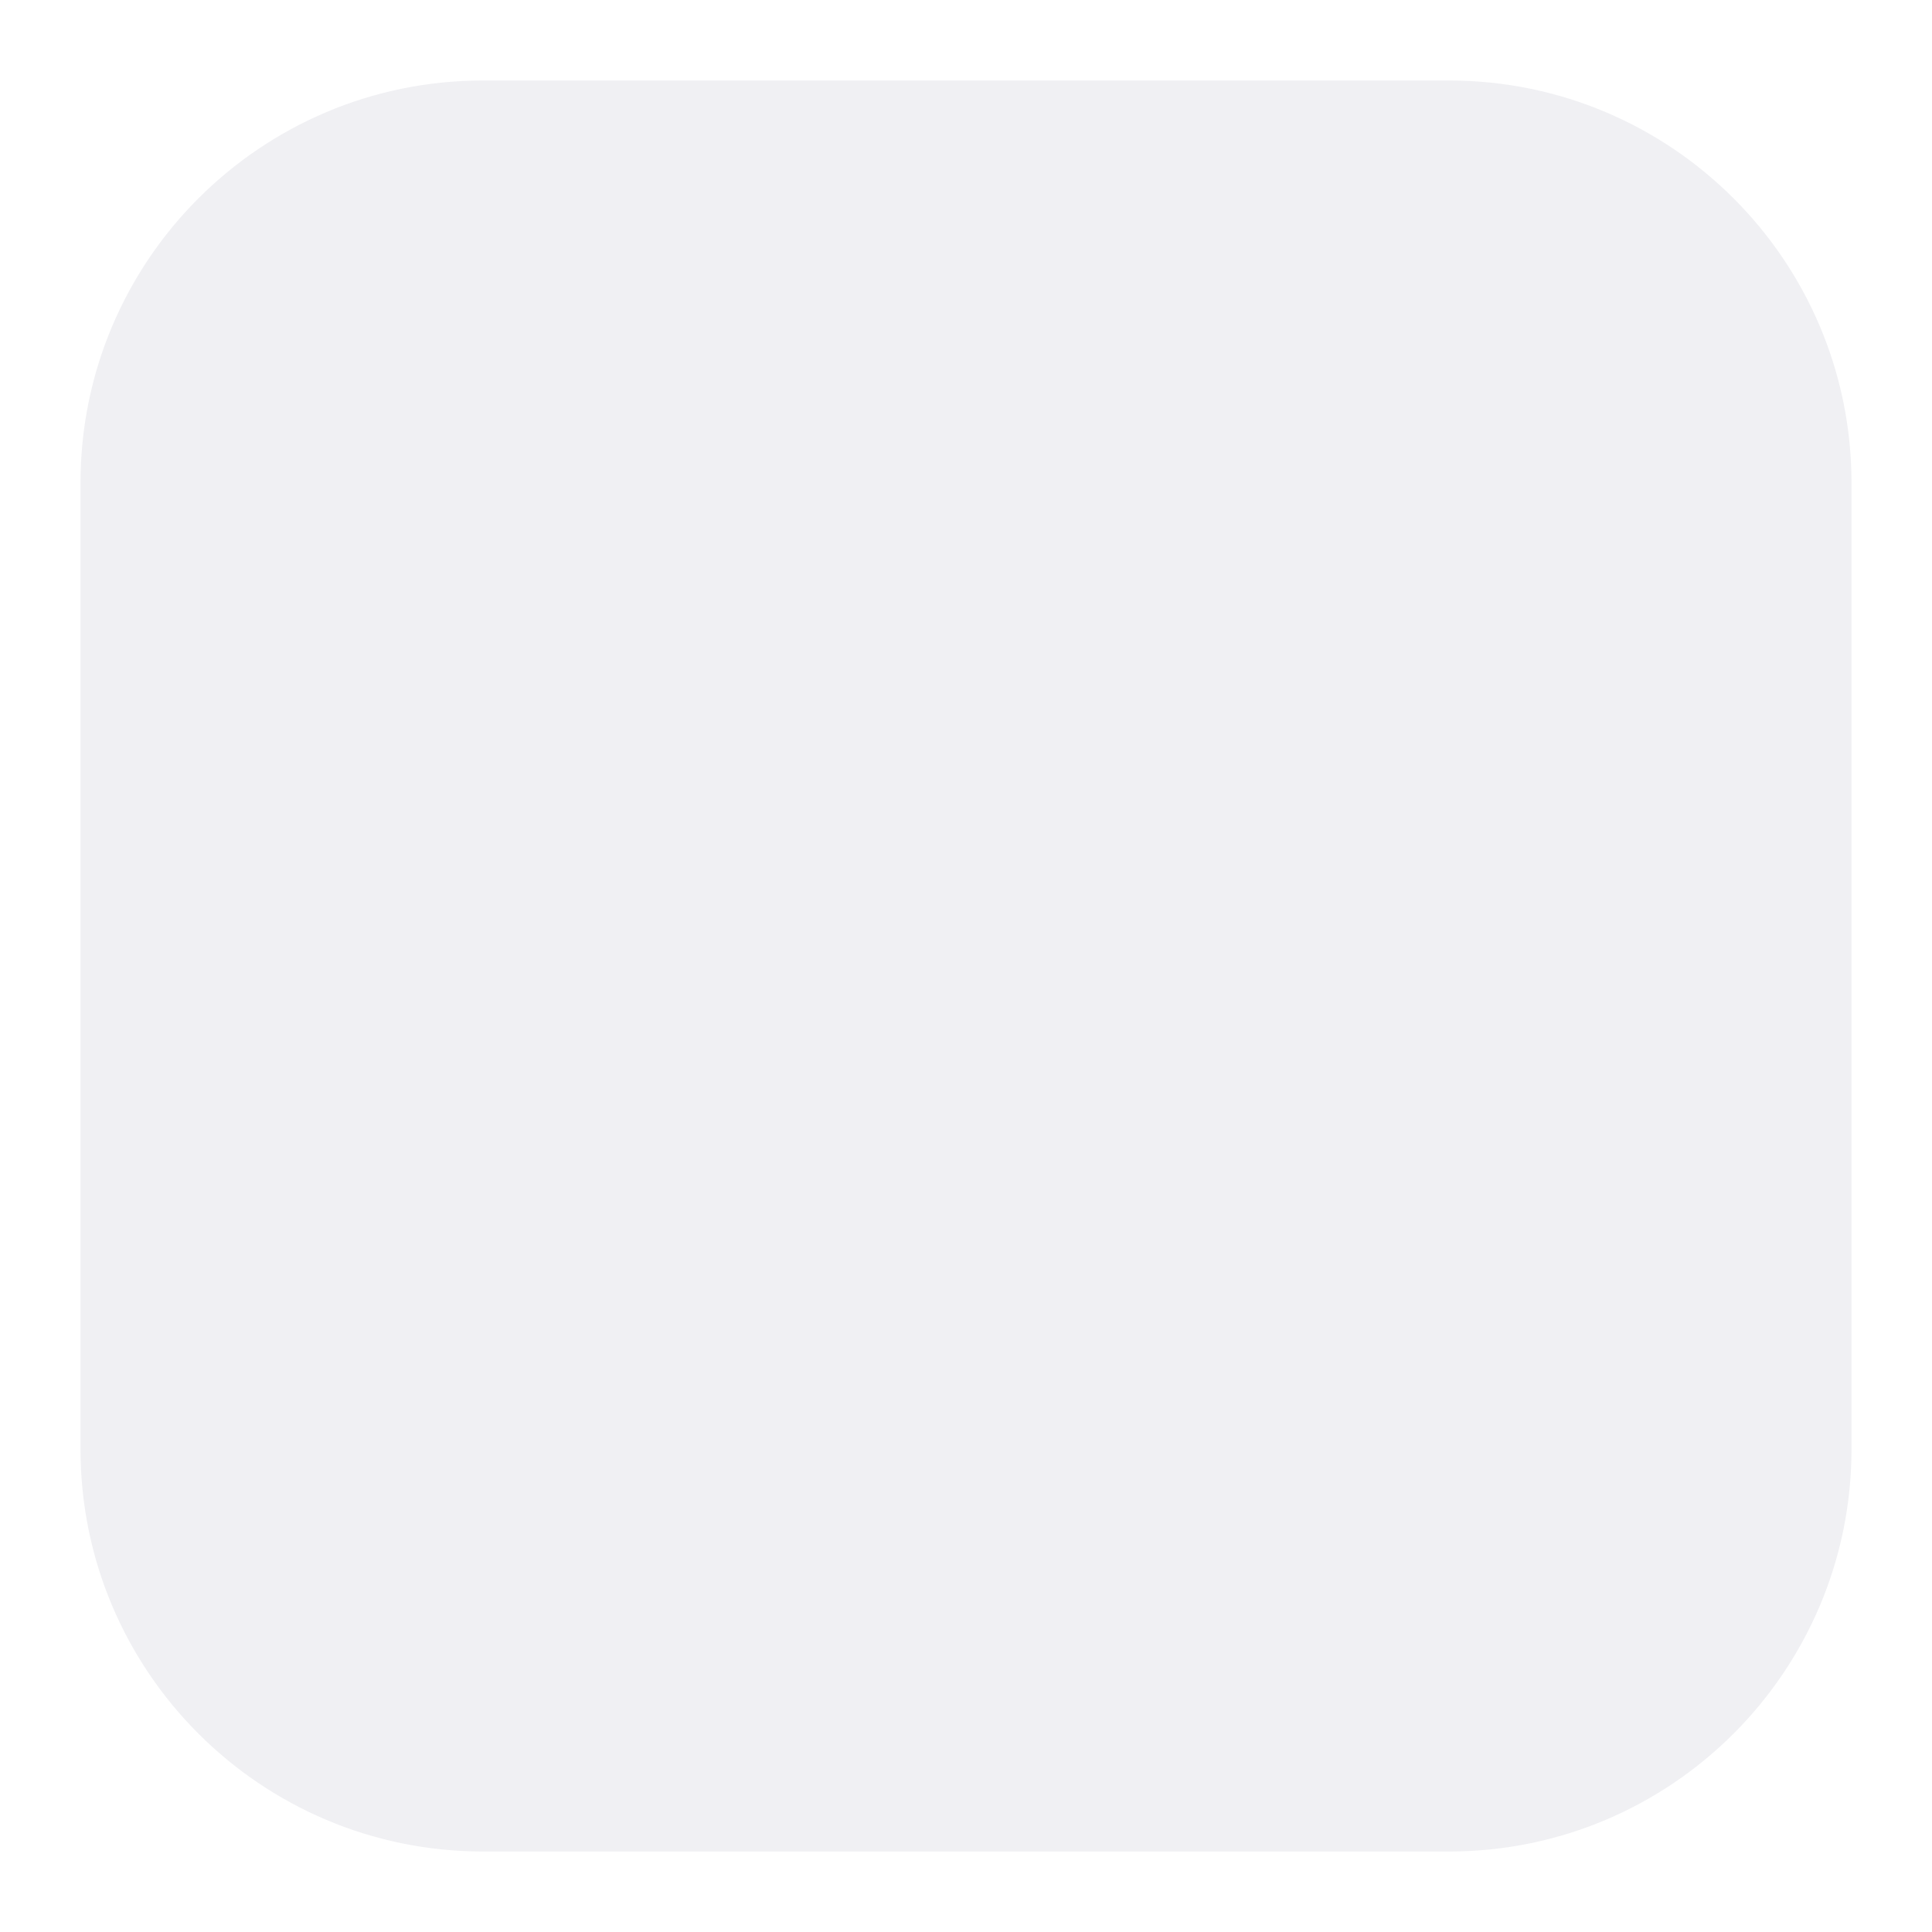
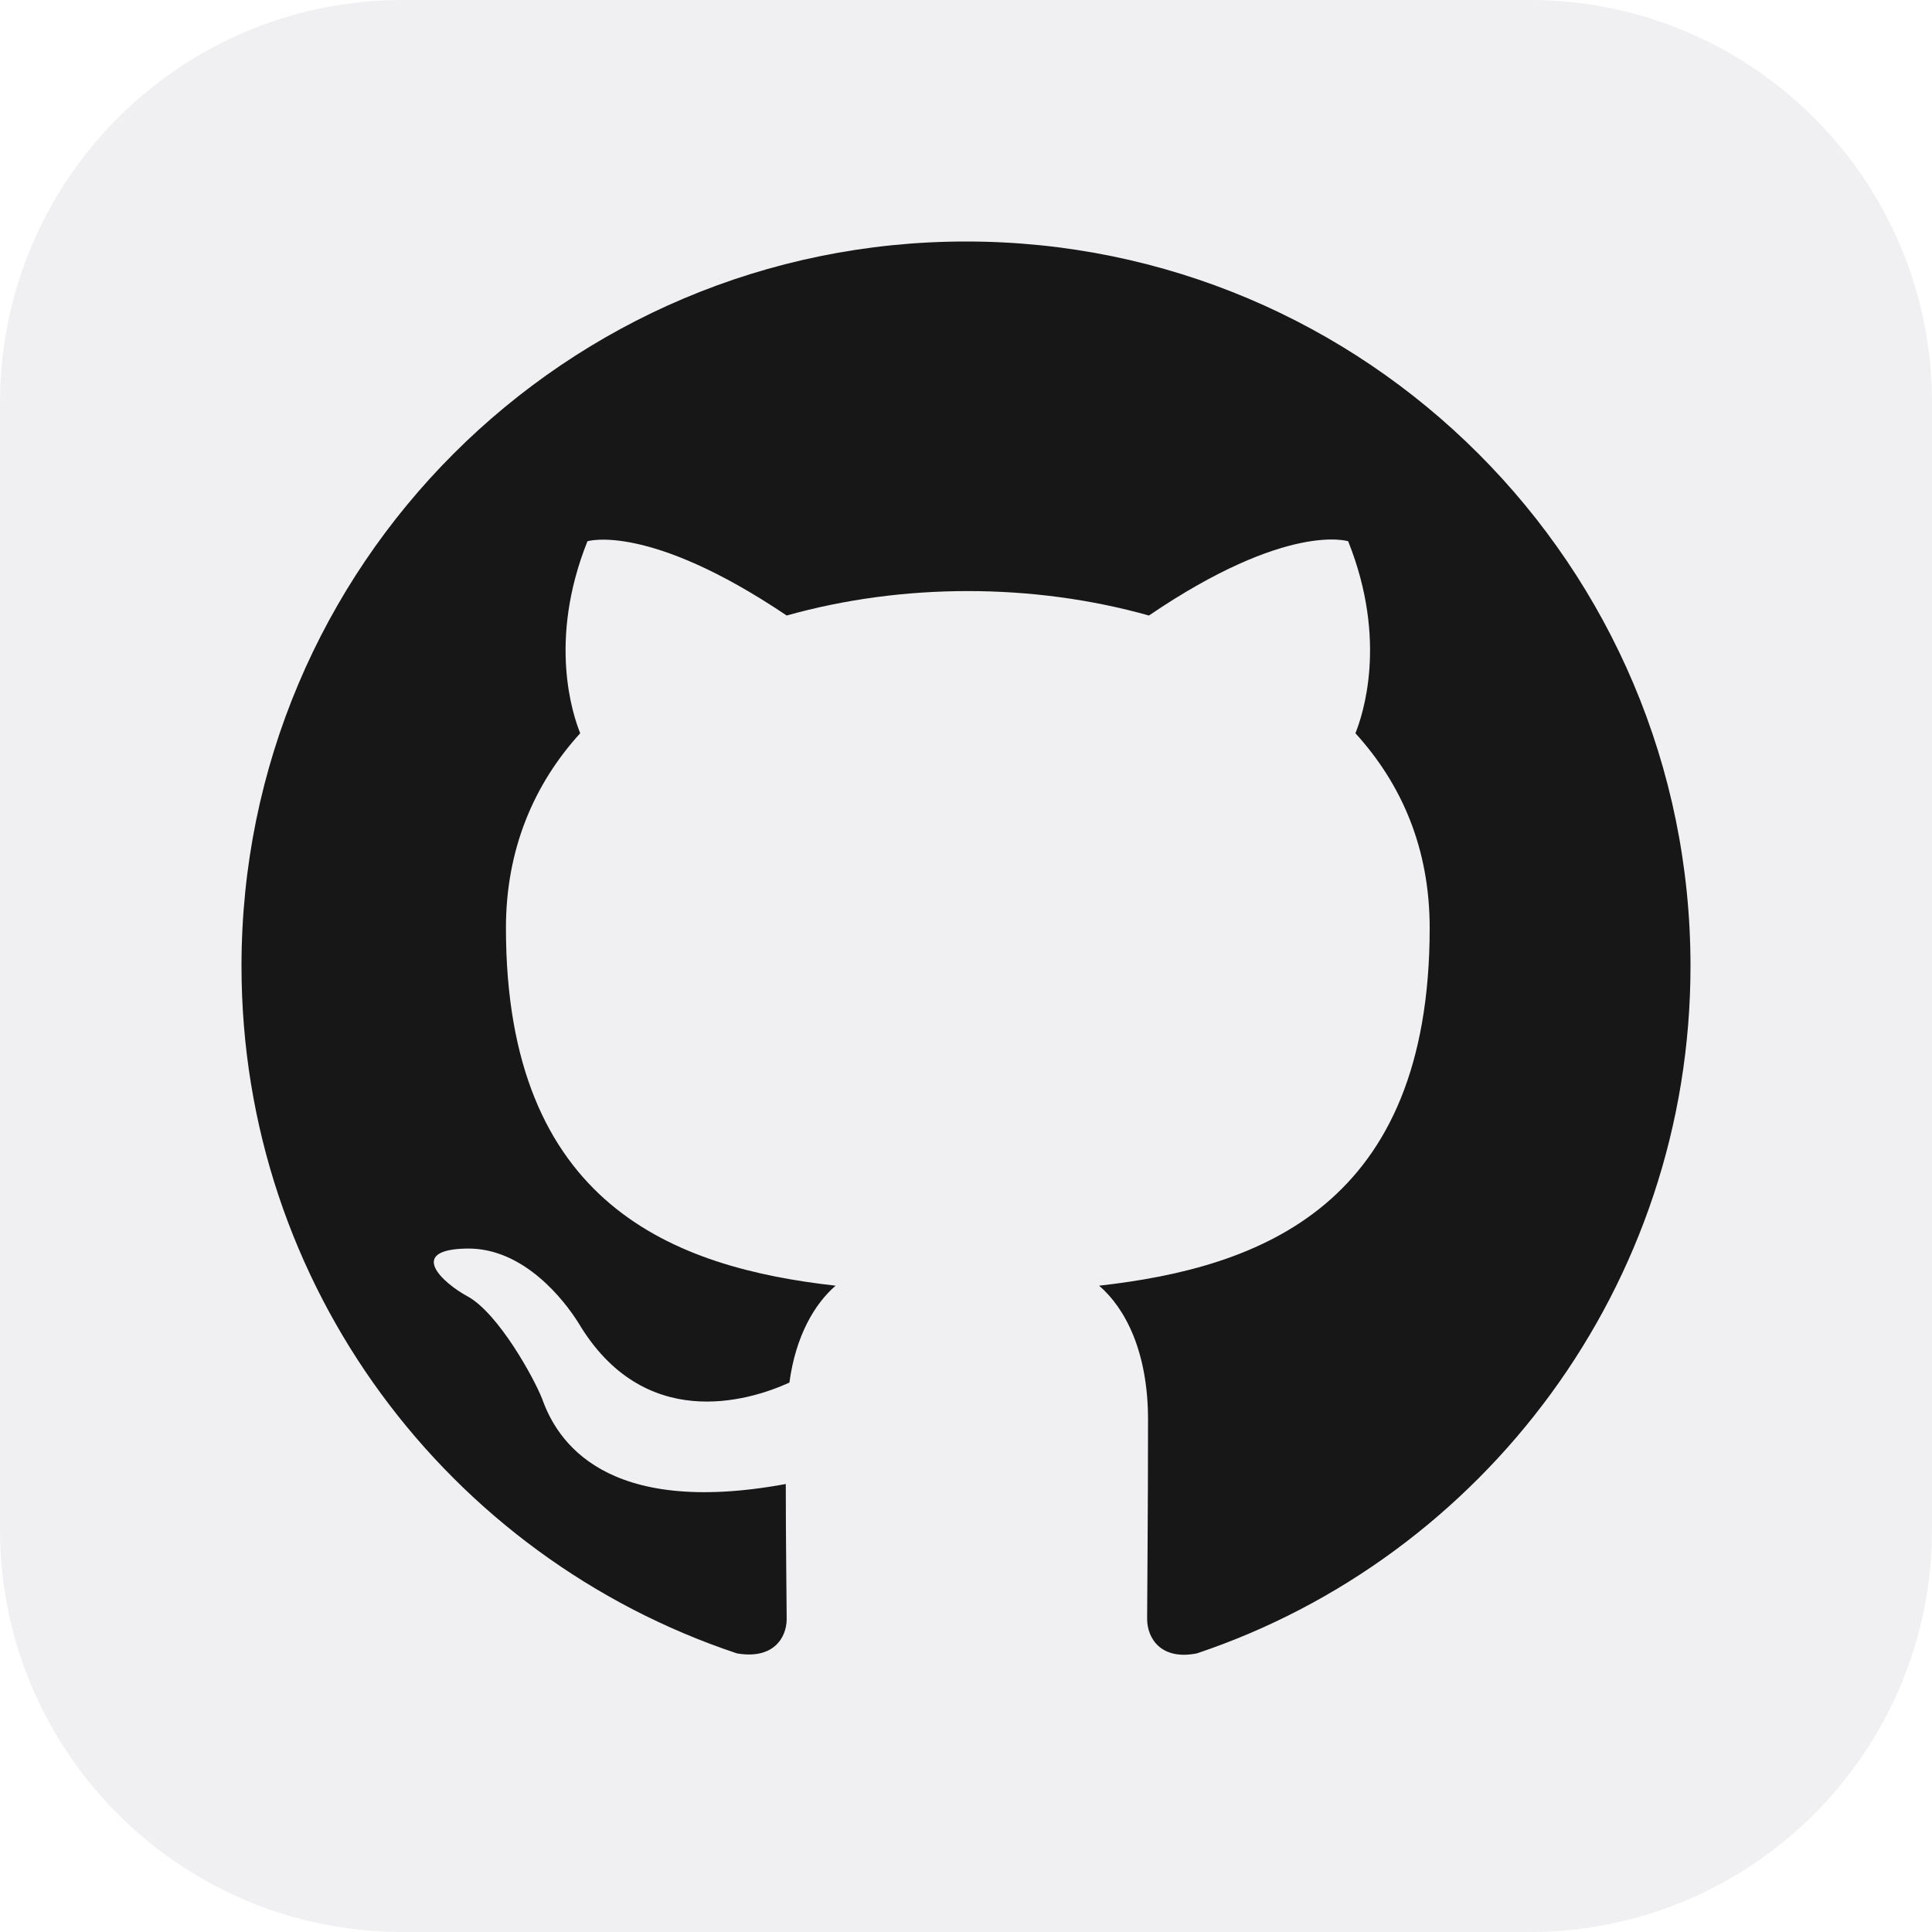
<svg xmlns="http://www.w3.org/2000/svg" viewBox="0 0 24 24" width="24" height="24">
-   <rect x="1" y="1" width="22" height="22" rx="5" fill="#F0F0F3" />
-   <g transform="translate(4,4) scale(0.667)">
+   <rect x="0" y="0" width="24" height="24" rx="5" fill="#F0F0F3" />
+   <g transform="translate(3,3) scale(0.01757812)">
    <path fill-rule="evenodd" clip-rule="evenodd" d="M8 0C3.58 0 0 3.58 0 8C0 11.54 2.29 14.53 5.47 15.59C5.87 15.66 6.02 15.42 6.02 15.21C6.02 15.02 6.01 14.39 6.01 13.72C4 14.09 3.48 13.23 3.32 12.78C3.23 12.55 2.84 11.84 2.5 11.65C2.22 11.5 1.82 11.13 2.49 11.12C3.12 11.11 3.57 11.7 3.72 11.94C4.44 13.15 5.59 12.81 6.05 12.6C6.12 12.08 6.33 11.73 6.56 11.53C4.78 11.33 2.92 10.64 2.92 7.58C2.92 6.71 3.23 5.99 3.74 5.43C3.66 5.23 3.38 4.41 3.82 3.31C3.82 3.31 4.49 3.1 6.02 4.13C6.66 3.95 7.34 3.86 8.02 3.86C8.7 3.86 9.38 3.95 10.02 4.13C11.55 3.09 12.22 3.31 12.22 3.31C12.66 4.41 12.38 5.23 12.3 5.43C12.81 5.99 13.12 6.7 13.12 7.58C13.12 10.65 11.25 11.33 9.47 11.53C9.76 11.78 10.01 12.26 10.01 13.01C10.01 14.08 10 14.94 10 15.21C10 15.42 10.15 15.67 10.55 15.59C13.71 14.53 16 11.53 16 8C16 3.58 12.42 0 8 0Z" transform="scale(64)" fill="#181717" />
  </g>
</svg>
